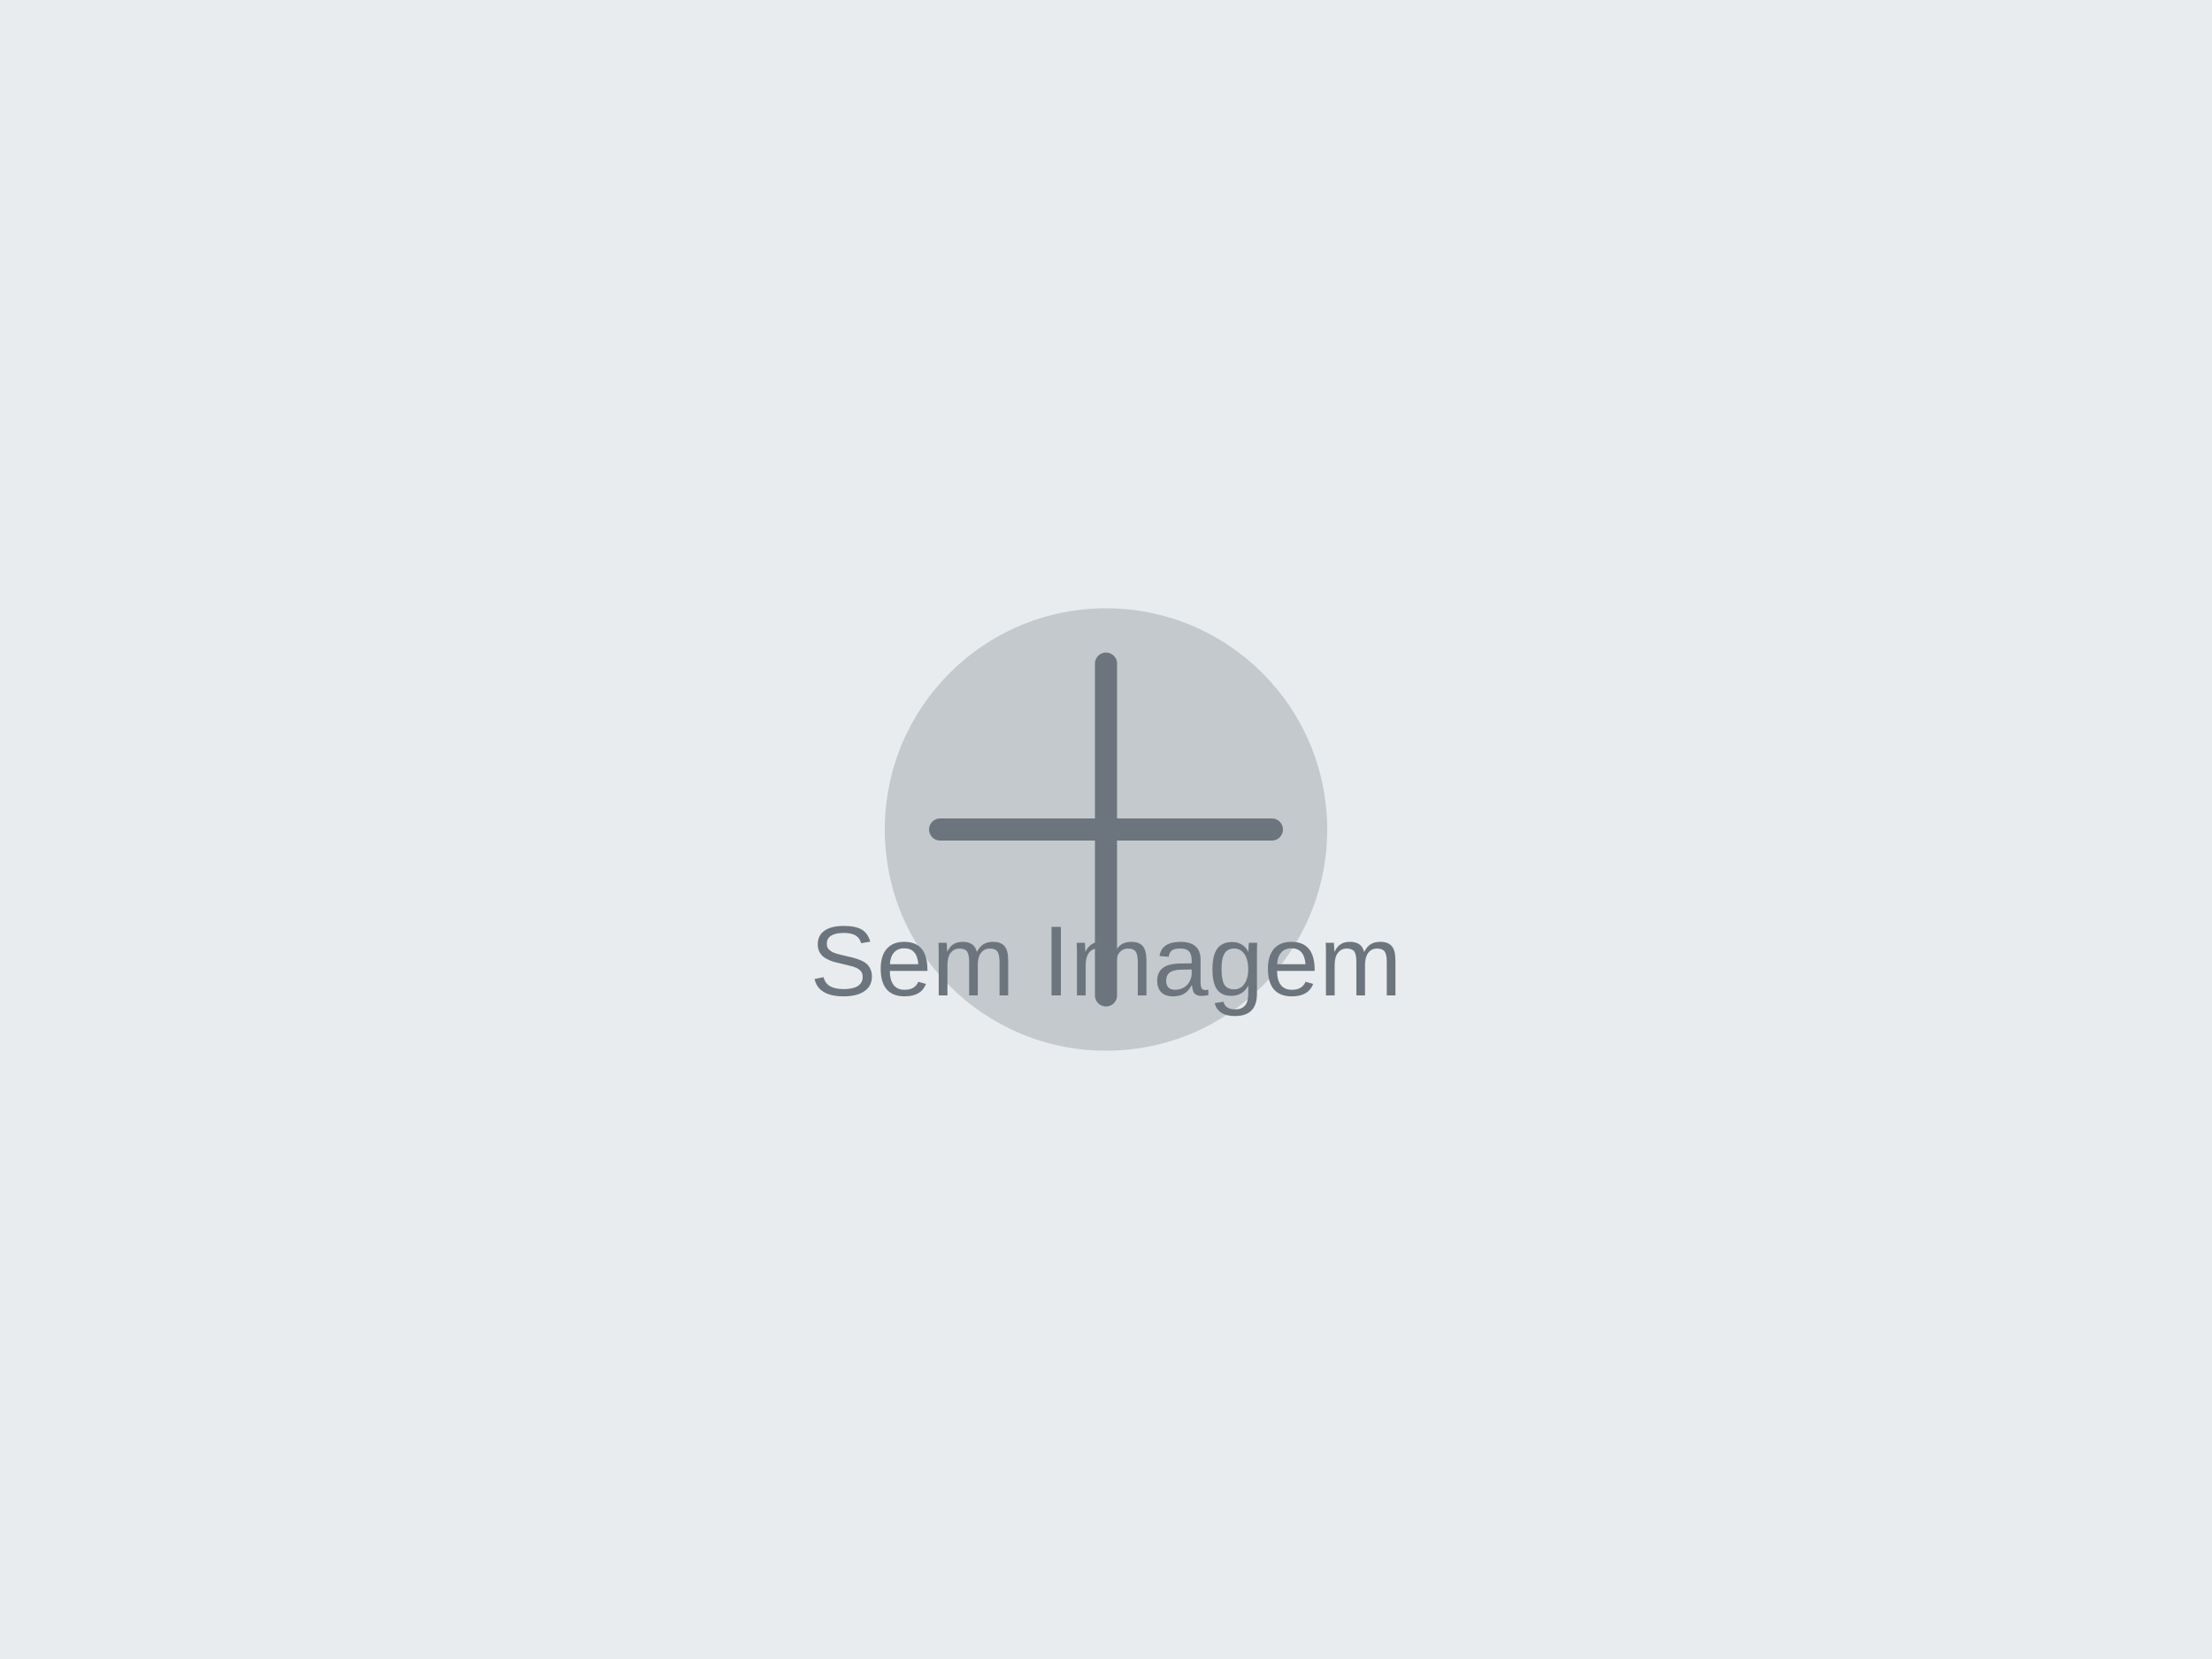
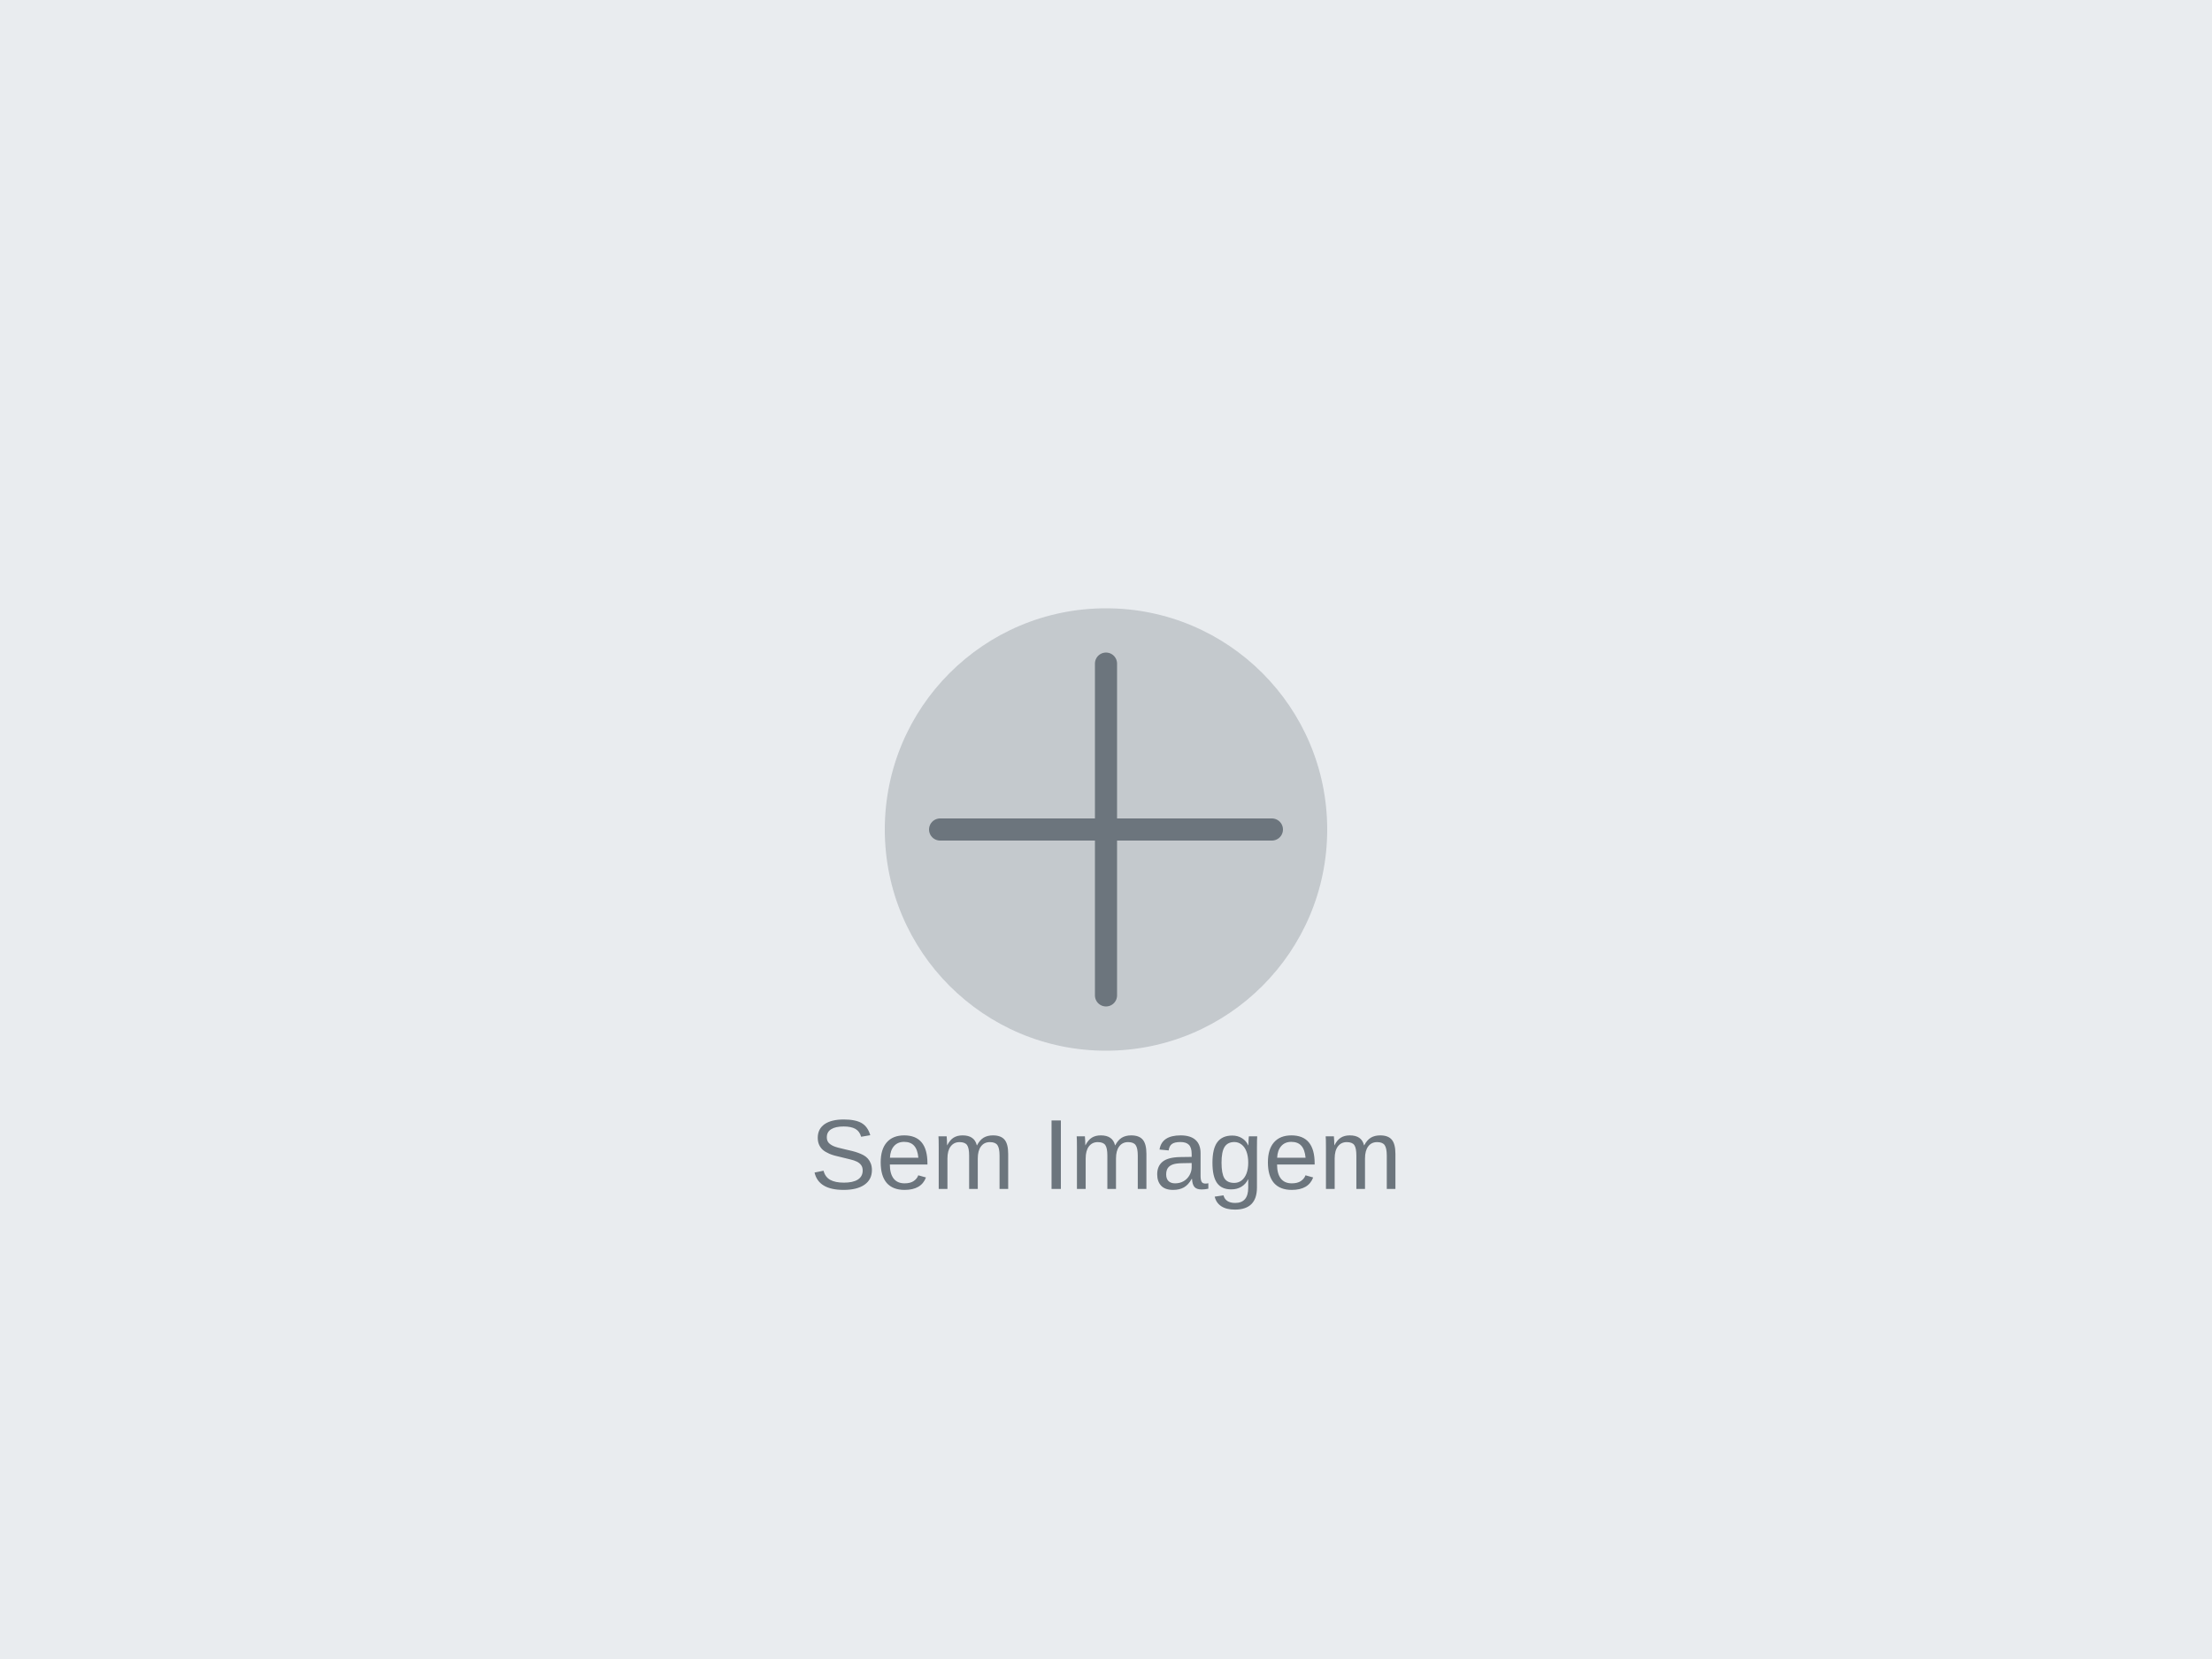
<svg xmlns="http://www.w3.org/2000/svg" width="400" height="300" viewBox="0 0 400 300">
  <rect width="400" height="300" fill="#e9ecef" />
  <g fill="#6c757d" transform="translate(150, 100)">
    <circle cx="50" cy="50" r="40" opacity="0.3" />
    <path d="M50 20 L50 80 M20 50 L80 50" stroke="#6c757d" stroke-width="4" stroke-linecap="round" />
  </g>
-   <text x="200" y="180" text-anchor="middle" font-family="Arial, sans-serif" font-size="18" fill="#6c757d">
+   <text x="200" y="215" text-anchor="middle" font-family="Arial, sans-serif" font-size="18" fill="#6c757d">
    Sem Imagem
  </text>
</svg>
